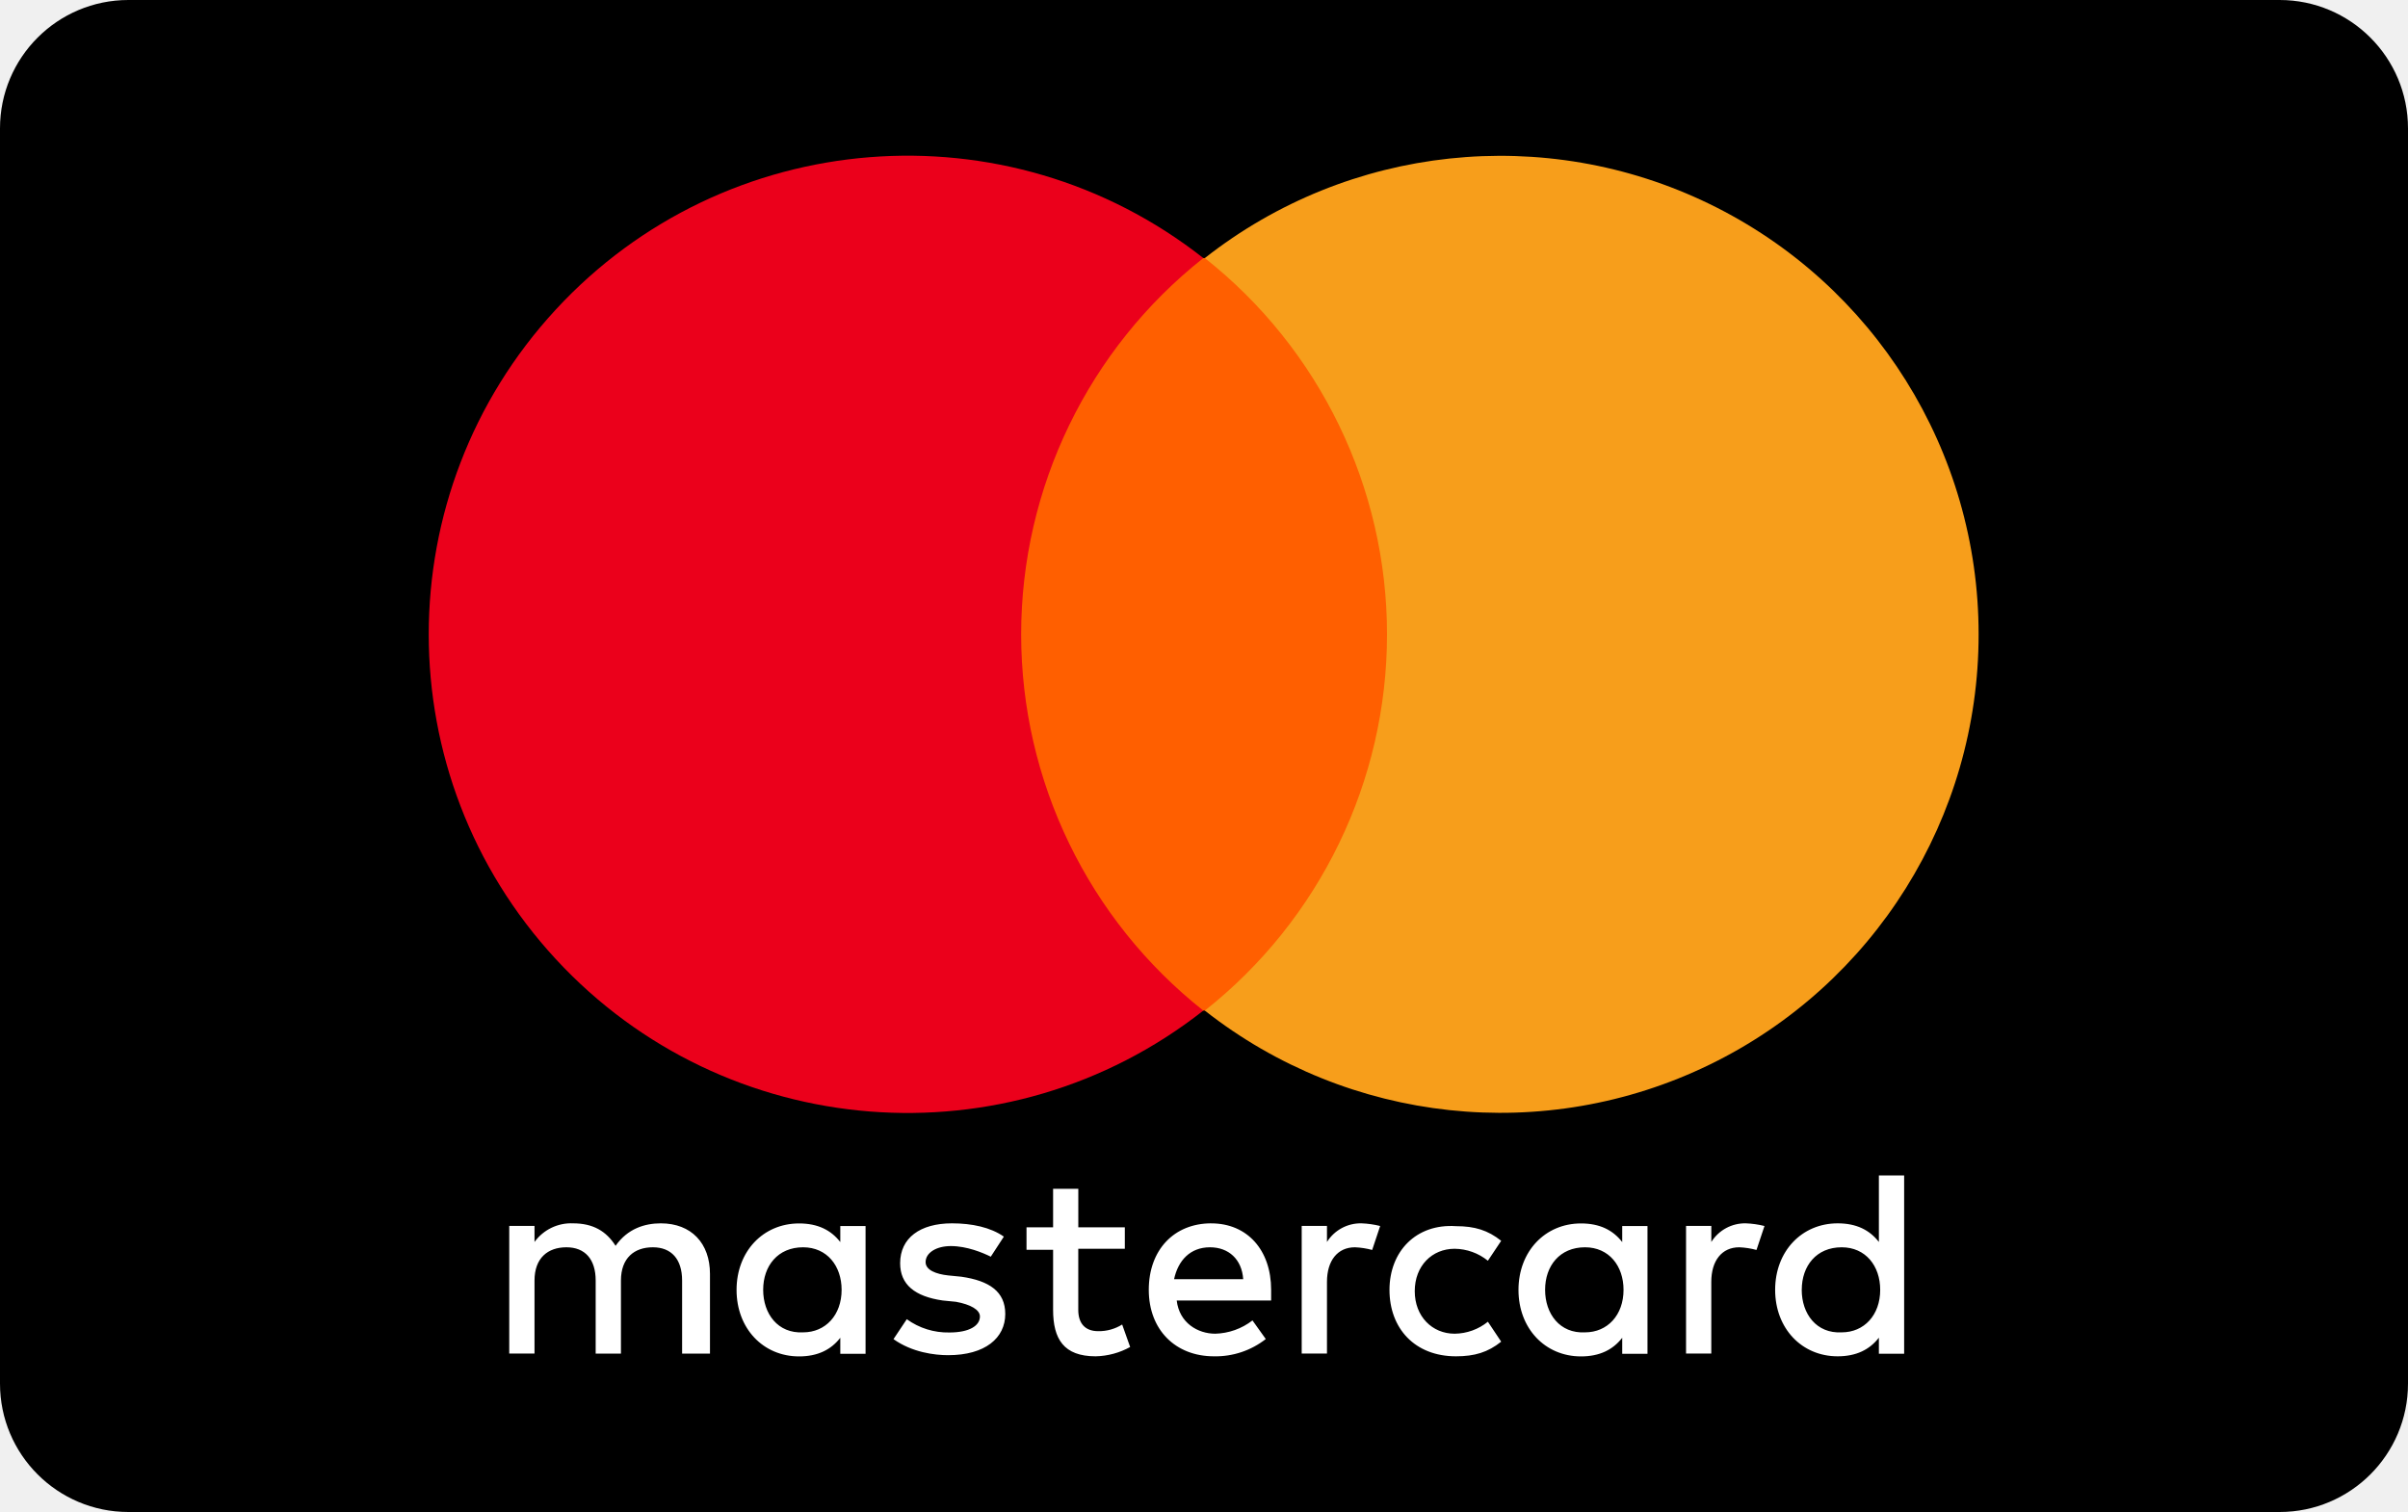
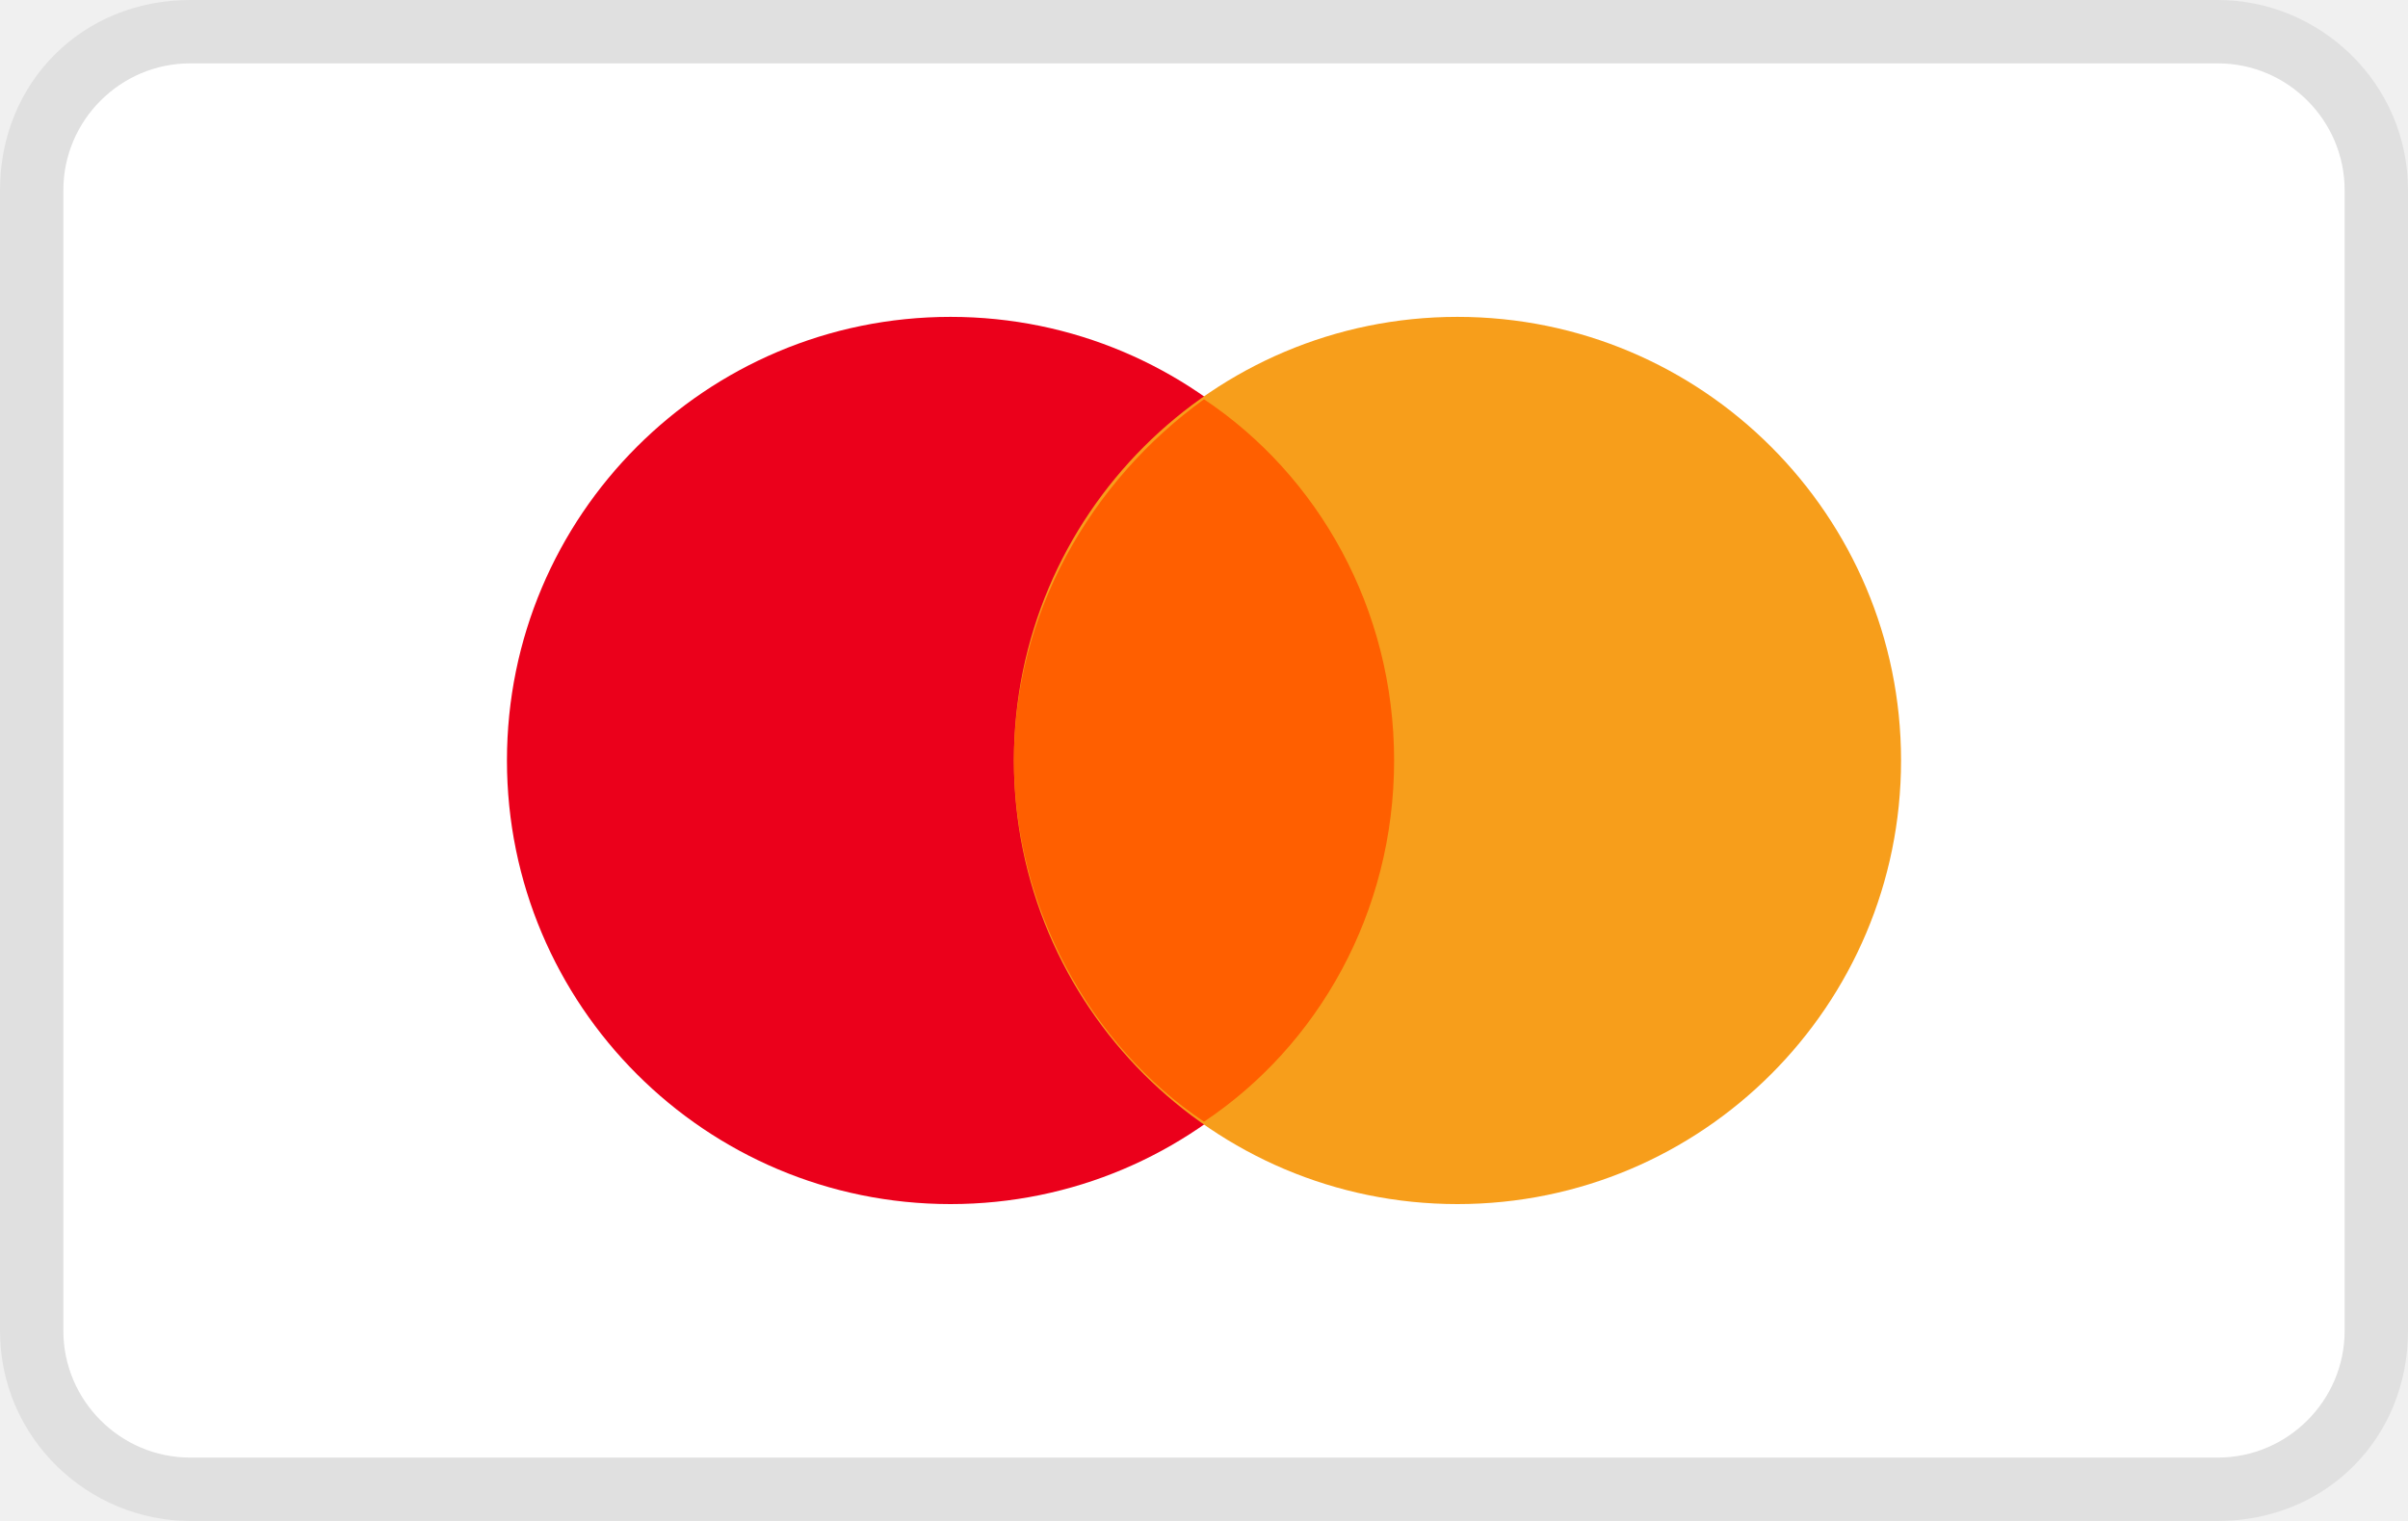
- <svg xmlns="http://www.w3.org/2000/svg" width="750" height="471" viewBox="0 0 750 471">
-   <g fill-rule="nonzero" fill="none">
-     <rect fill="#000" width="750" height="471" rx="40" />
-     <path d="M221.13 421.67v-24.85c0-9.53-5.8-15.74-15.32-15.74-5 0-10.35 1.66-14.08 7-2.9-4.56-7-7-13.25-7a14.07 14.07 0 0 0-12 5.8v-5h-7.87v39.76h7.87v-22.75c0-7 4.14-10.35 9.94-10.35s9.11 3.73 9.11 10.35v22.78h7.87v-22.78c0-7 4.14-10.35 9.94-10.35s9.11 3.73 9.11 10.35v22.78h8.68zm129.22-39.35h-14.5v-12H328v12h-8.28v7H328V408c0 9.11 3.31 14.5 13.25 14.5a23.17 23.17 0 0 0 10.75-2.9l-2.49-7a13.63 13.63 0 0 1-7.46 2.07c-4.14 0-6.21-2.49-6.21-6.63V389h14.5v-6.63l.01-.05zm73.72-1.24a12.39 12.39 0 0 0-10.77 5.8v-5h-7.87v39.76h7.87v-22.33c0-6.63 3.31-10.77 8.7-10.77a24.24 24.24 0 0 1 5.38.83l2.49-7.46a28 28 0 0 0-5.8-.83zm-111.41 4.14c-4.14-2.9-9.94-4.14-16.15-4.14-9.94 0-16.15 4.56-16.15 12.43 0 6.63 4.56 10.35 13.25 11.6l4.14.41c4.56.83 7.46 2.49 7.46 4.56 0 2.9-3.31 5-9.53 5a21.84 21.84 0 0 1-13.25-4.14l-4.14 6.21c5.8 4.14 12.84 5 17 5 11.6 0 17.81-5.38 17.81-12.84 0-7-5-10.35-13.67-11.6l-4.14-.41c-3.73-.41-7-1.66-7-4.14 0-2.9 3.31-5 7.87-5 5 0 9.94 2.07 12.43 3.31l4.07-6.25zm120.11 16.57c0 12 7.87 20.71 20.71 20.71 5.8 0 9.94-1.24 14.08-4.56l-4.14-6.21a16.74 16.74 0 0 1-10.35 3.73c-7 0-12.43-5.38-12.43-13.25S446 389 453.07 389a16.74 16.74 0 0 1 10.35 3.73l4.14-6.21c-4.14-3.31-8.28-4.56-14.08-4.56-12.43-.83-20.71 7.87-20.71 19.88v-.05zm-55.5-20.71c-11.6 0-19.47 8.28-19.47 20.71 0 12.43 8.28 20.71 20.29 20.71a25.33 25.33 0 0 0 16.15-5.38l-4.14-5.8a19.79 19.79 0 0 1-11.6 4.14c-5.38 0-11.18-3.31-12-10.35h29.41v-3.31c0-12.43-7.46-20.71-18.64-20.71v-.01zm-.41 7.46c5.8 0 9.94 3.73 10.35 9.94h-21.53c1.24-5.8 5-9.94 11.18-9.94zm-107.27 13.25v-19.88h-7.87v5c-2.9-3.73-7-5.8-12.84-5.8-11.18 0-19.47 8.7-19.47 20.71 0 12.01 8.28 20.71 19.47 20.71 5.8 0 9.94-2.07 12.84-5.8v5h7.87v-19.94zm-31.89 0c0-7.46 4.56-13.25 12.43-13.25 7.46 0 12 5.8 12 13.25 0 7.87-5 13.25-12 13.25-7.87.41-12.43-5.8-12.43-13.25zm306.08-20.71a12.39 12.39 0 0 0-10.77 5.8v-5h-7.87v39.76H533v-22.33c0-6.63 3.31-10.77 8.7-10.77a24.24 24.24 0 0 1 5.38.83l2.49-7.46a28 28 0 0 0-5.8-.83h.01zm-30.65 20.71v-19.88h-7.87v5c-2.9-3.73-7-5.8-12.84-5.8-11.18 0-19.47 8.7-19.47 20.71 0 12.01 8.28 20.71 19.47 20.71 5.8 0 9.94-2.07 12.84-5.8v5h7.87v-19.94zm-31.89 0c0-7.46 4.56-13.25 12.43-13.25 7.46 0 12 5.8 12 13.25 0 7.87-5 13.25-12 13.25-7.87.41-12.43-5.8-12.43-13.25zm111.83 0v-35.62h-7.87v20.71c-2.9-3.73-7-5.8-12.84-5.8-11.18 0-19.47 8.7-19.47 20.71 0 12.01 8.28 20.71 19.47 20.71 5.8 0 9.94-2.07 12.84-5.8v5h7.87v-19.91zm-31.89 0c0-7.46 4.56-13.25 12.43-13.25 7.46 0 12 5.8 12 13.25 0 7.87-5 13.25-12 13.25-7.88.42-12.44-5.79-12.44-13.25h.01z" fill="#FFF" />
-     <path fill="#FF5F00" d="M303.55 80.39h143.72v234.42H303.55z" />
-     <path d="M318.05 197.6a149.5 149.5 0 0 1 56.74-117.21c-61.128-48.061-148.928-41.075-201.687 16.048-52.758 57.123-52.758 145.2 0 202.324 52.759 57.123 140.559 64.11 201.687 16.048a149.5 149.5 0 0 1-56.74-117.21z" fill="#EB001B" />
-     <path d="M616.26 197.6c.041 57.047-32.503 109.106-83.804 134.056-51.302 24.95-112.347 18.408-157.196-16.846a149.43 149.43 0 0 0 0-234.42c44.85-35.254 105.894-41.797 157.196-16.846 51.3 24.95 83.845 77.01 83.804 134.056z" fill="#F79E1B" />
-   </g>
+ <svg xmlns="http://www.w3.org/2000/svg" viewBox="0 0 38 24" role="img" width="38" height="24" aria-labelledby="pi-master">
+   <path opacity=".07" d="M35 0H3C1.3 0 0 1.3 0 3v18c0 1.7 1.4 3 3 3h32c1.7 0 3-1.3 3-3V3c0-1.7-1.4-3-3-3z" />
+   <path fill="#fff" d="M35 1c1.1 0 2 .9 2 2v18c0 1.1-.9 2-2 2H3c-1.1 0-2-.9-2-2V3c0-1.1.9-2 2-2h32" />
+   <circle fill="#EB001B" cx="15" cy="12" r="7" />
+   <circle fill="#F79E1B" cx="23" cy="12" r="7" />
+   <path fill="#FF5F00" d="M22 12c0-2.4-1.2-4.5-3-5.7-1.8 1.3-3 3.4-3 5.7s1.2 4.5 3 5.7c1.8-1.2 3-3.3 3-5.7z" />
</svg>
